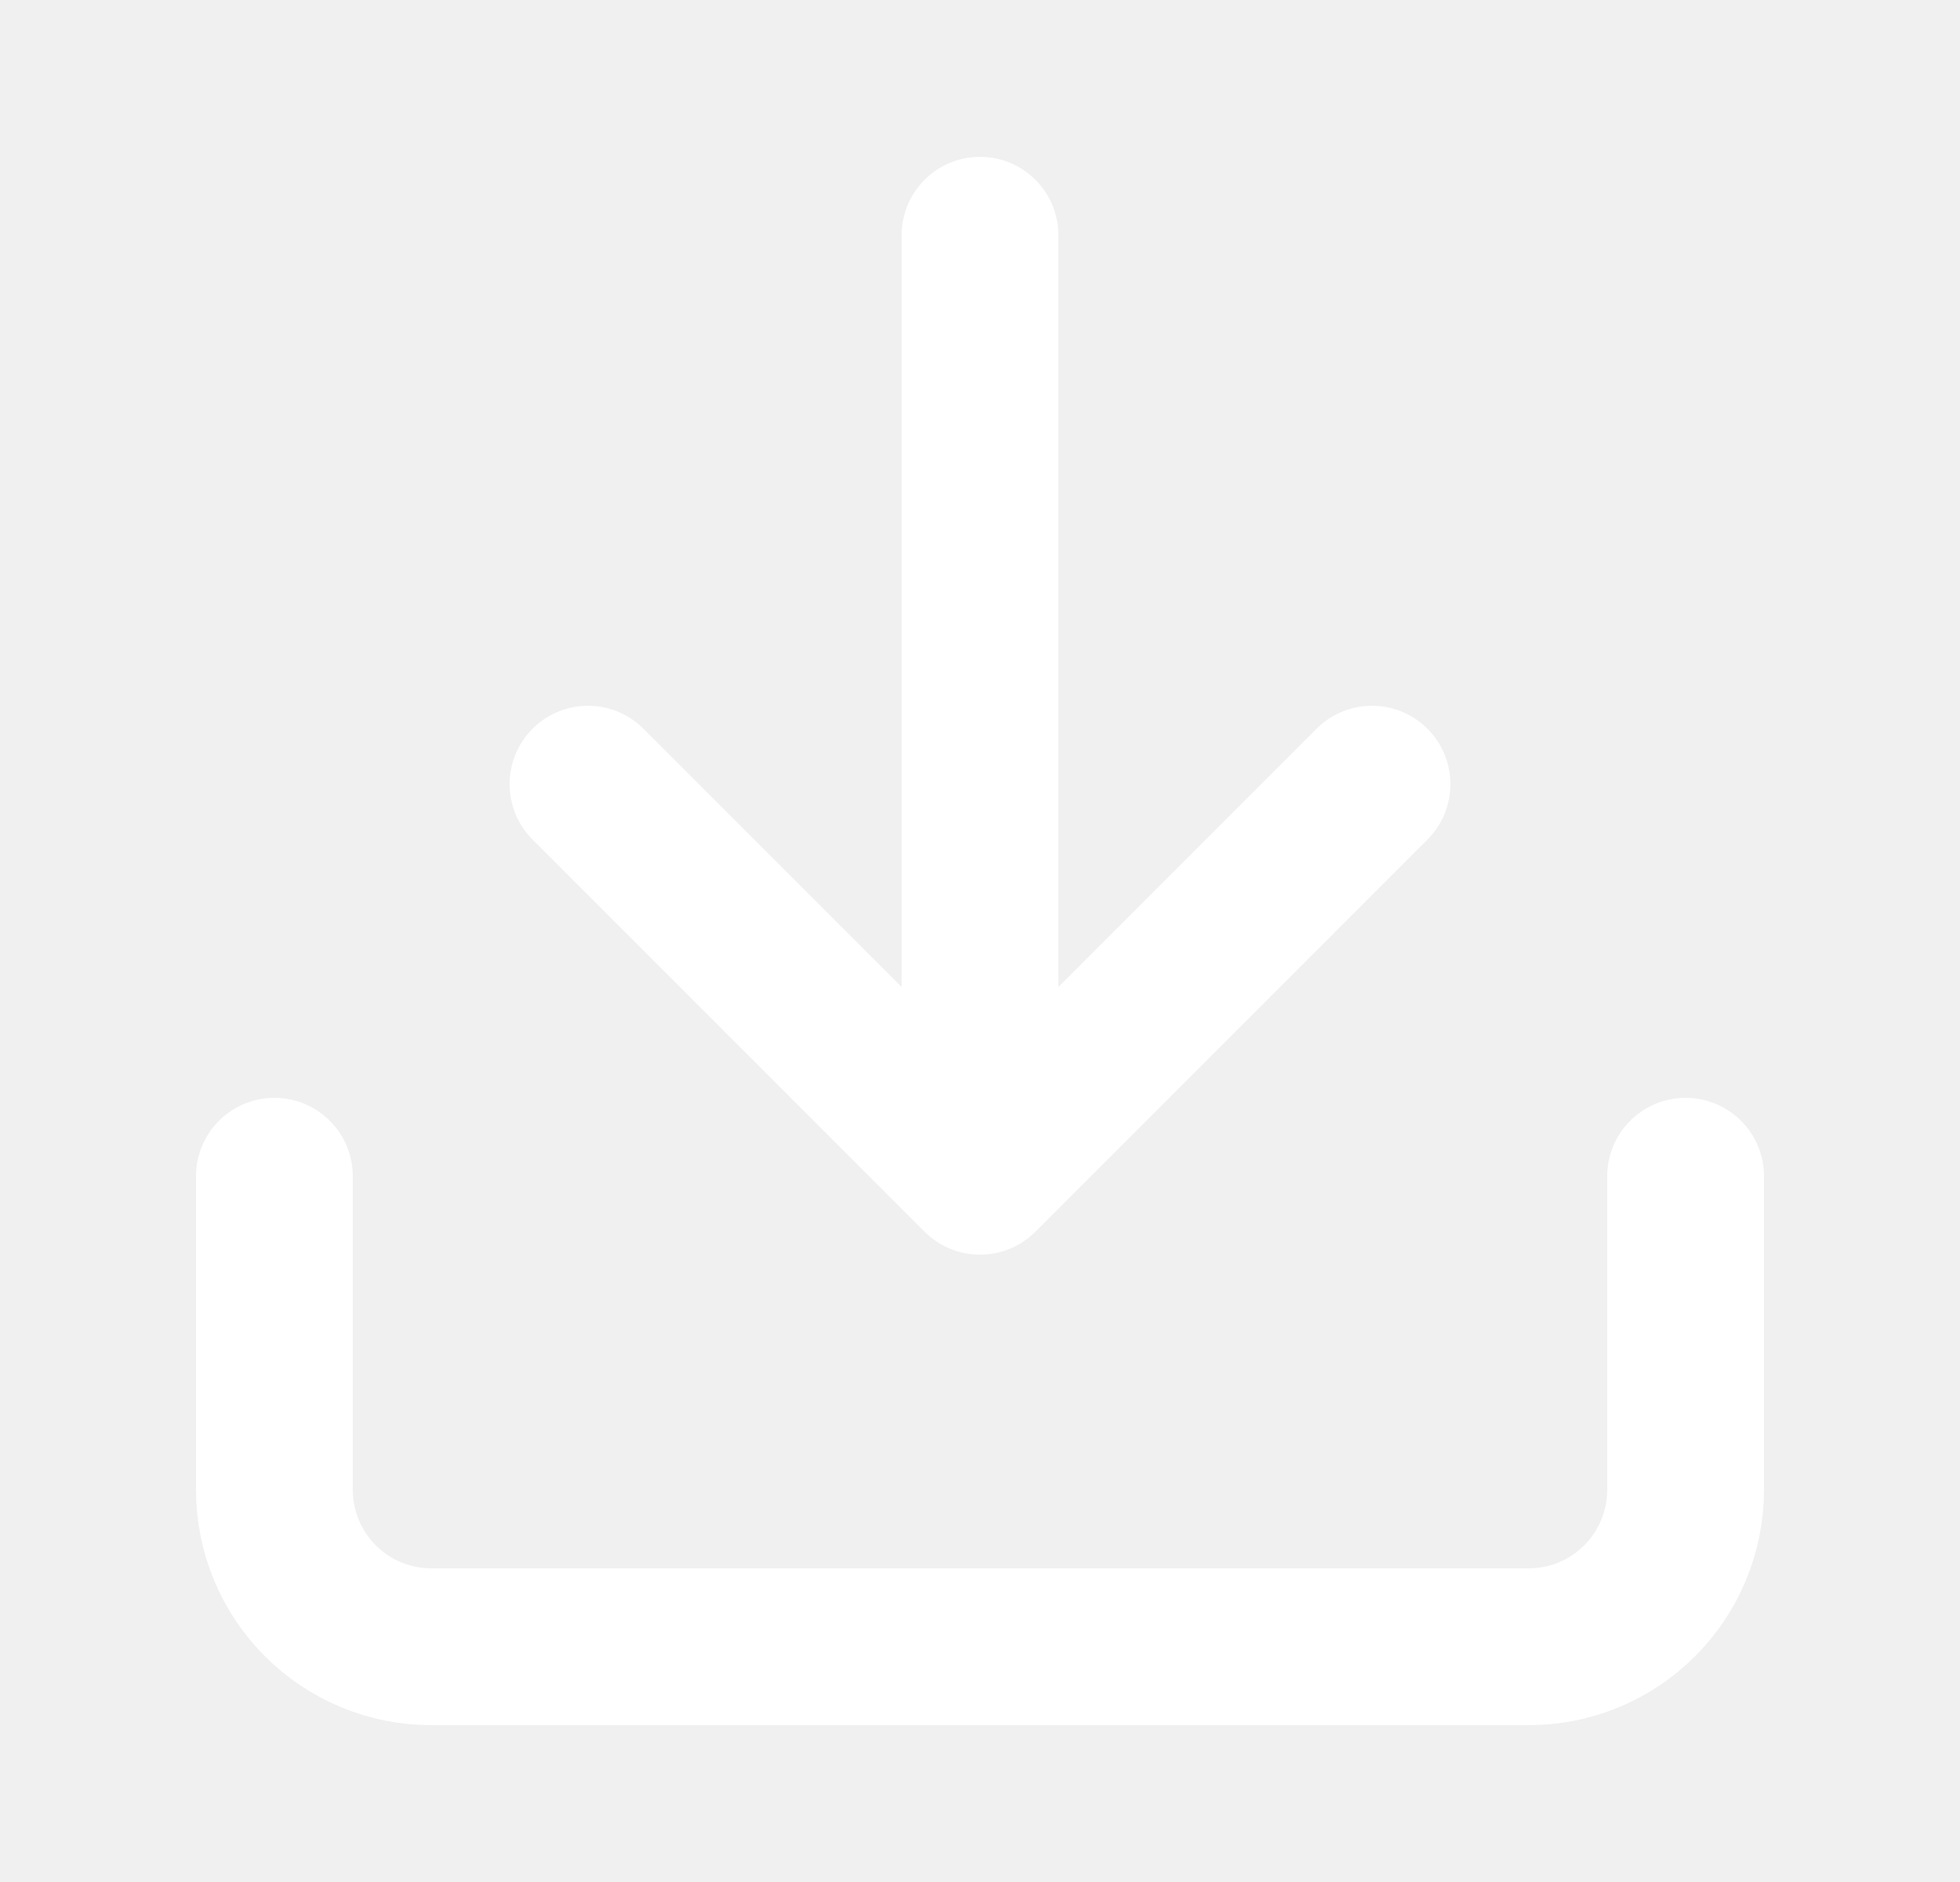
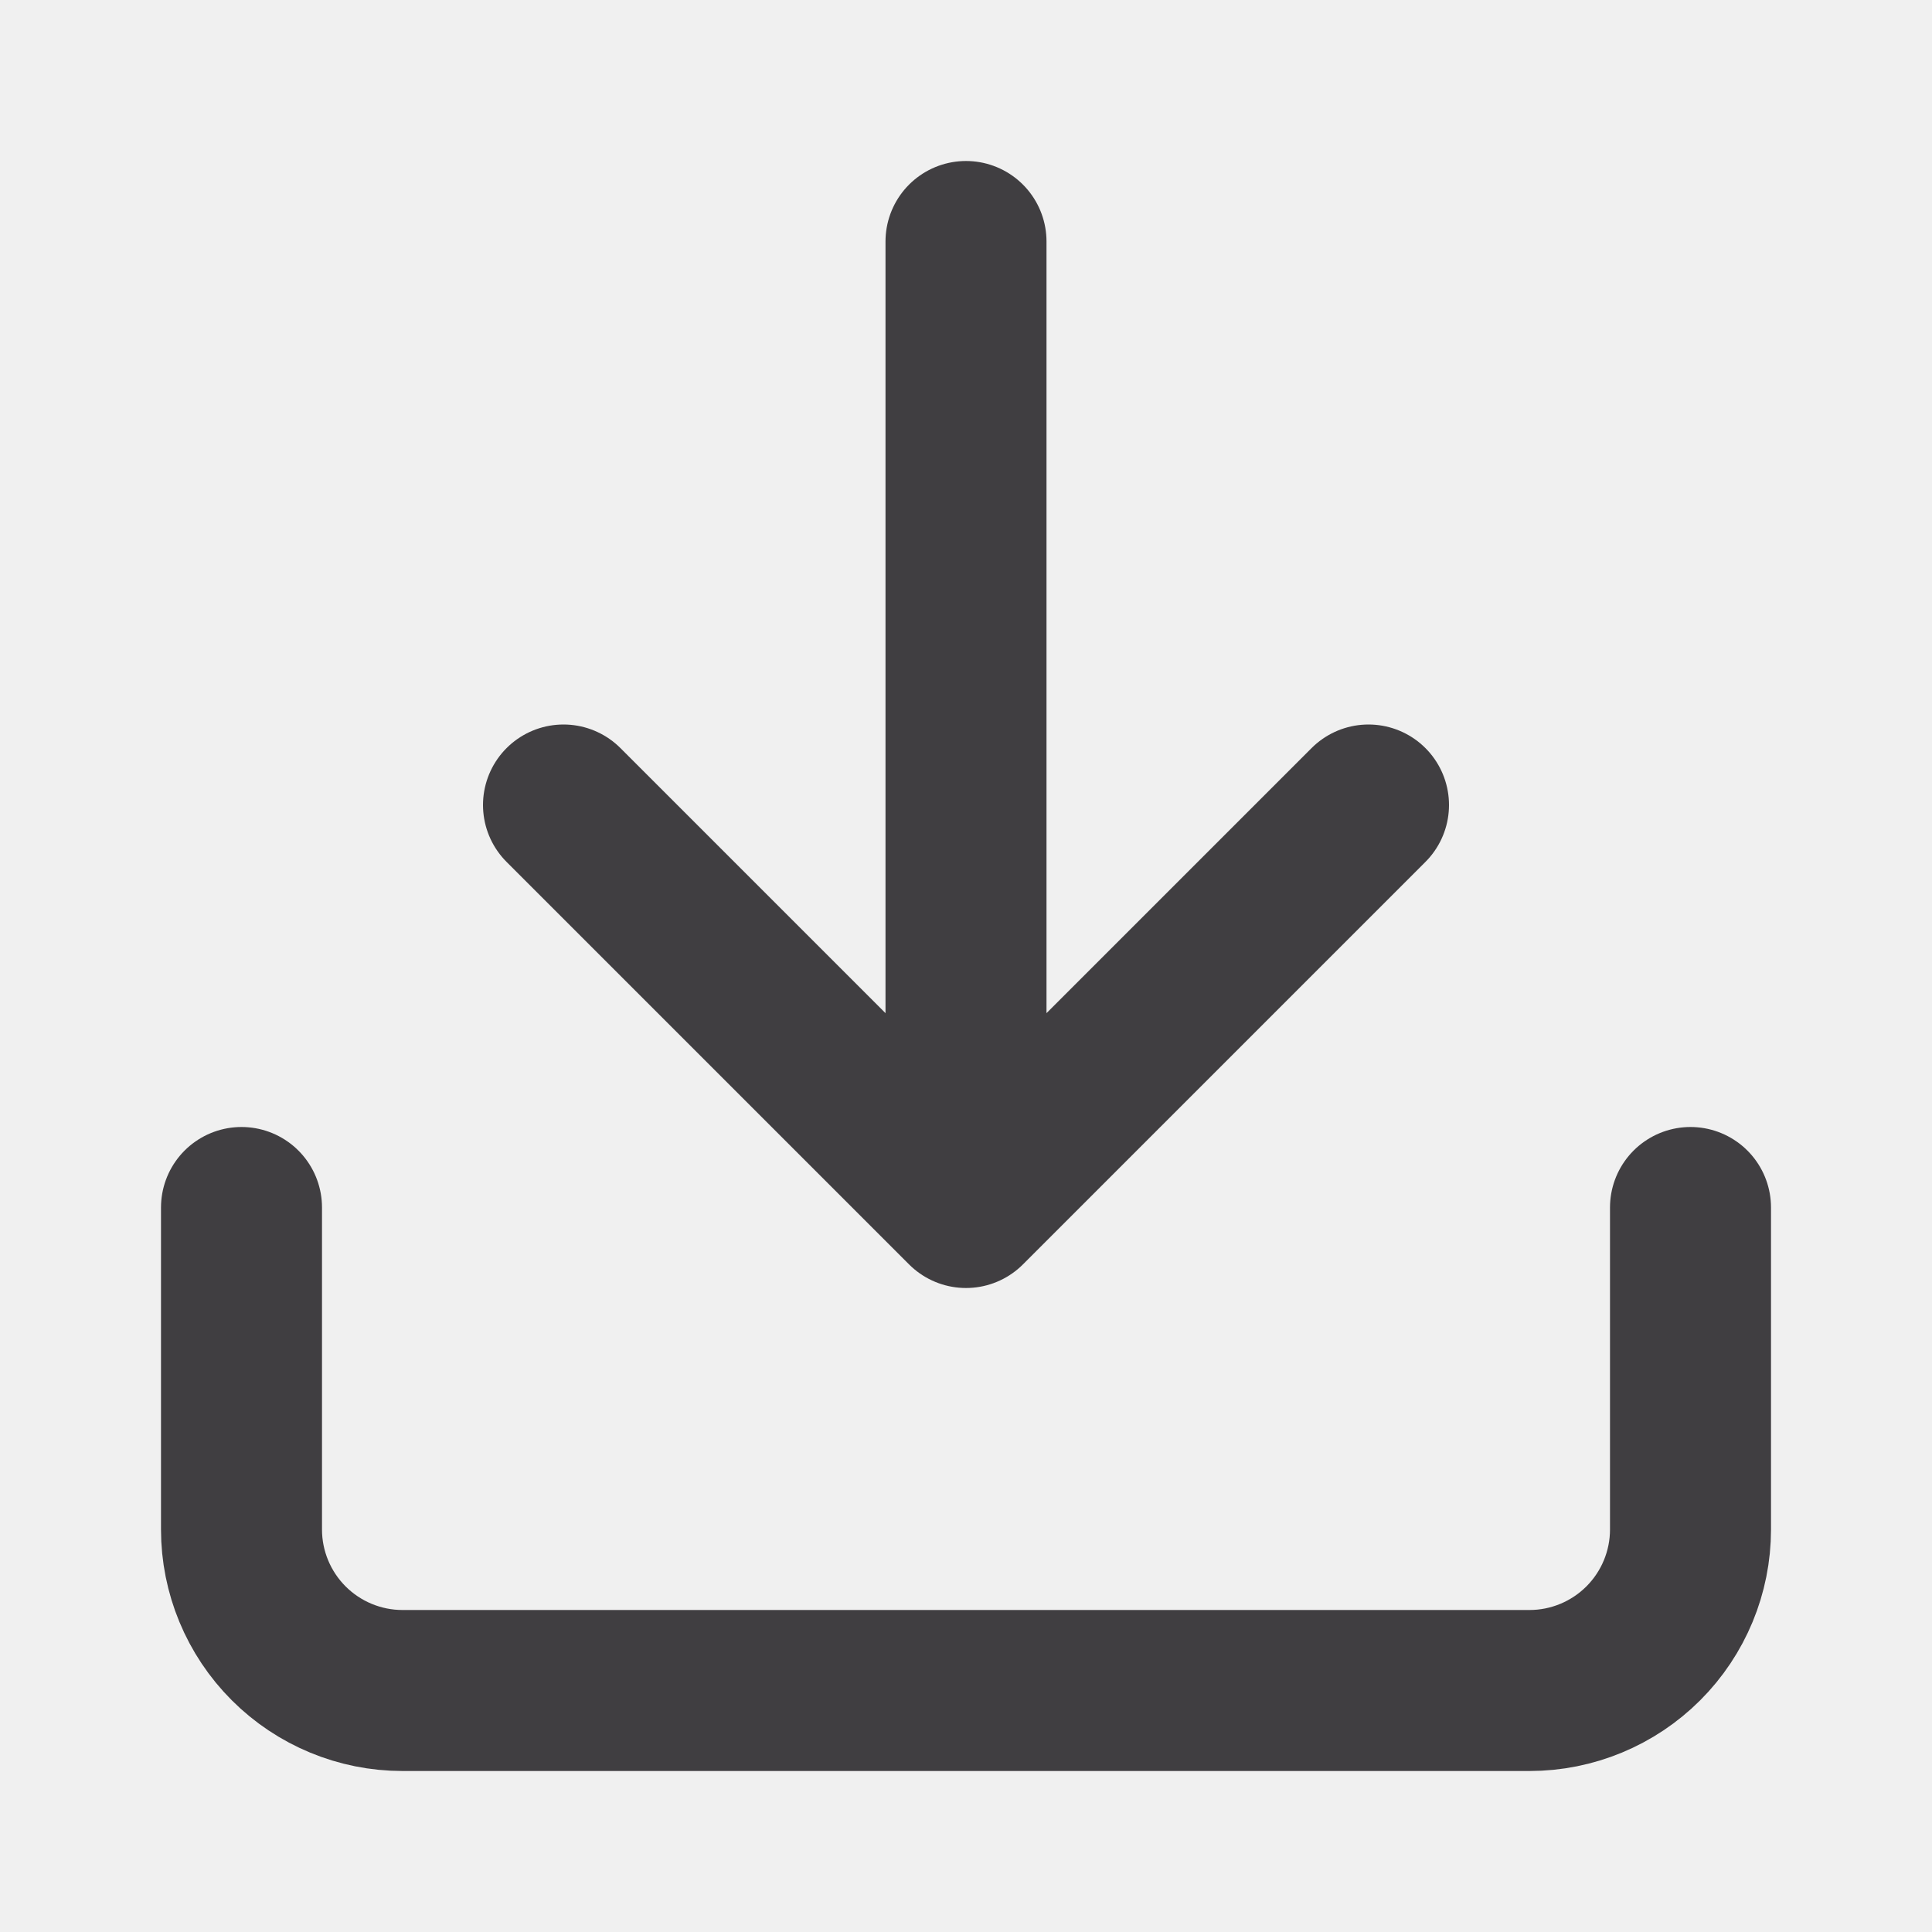
- <svg xmlns="http://www.w3.org/2000/svg" width="25" height="24" viewBox="0 0 25 24" fill="none">
-   <path d="M12.5 15V3M12.5 15L7.5 10M12.5 15L17.5 10M21.5 15V19C21.5 19.53 21.289 20.039 20.914 20.414C20.539 20.789 20.03 21 19.5 21H5.5C4.97 21 4.461 20.789 4.086 20.414C3.711 20.039 3.5 19.53 3.5 19V15" stroke="white" stroke-width="2" stroke-linecap="round" stroke-linejoin="round" />
+ <svg xmlns="http://www.w3.org/2000/svg" width="24" height="24" viewBox="0 0 24 24" fill="none">
+   <path d="M12 15V3M12 15L7 10M12 15L17 10M21 15V19C21 19.53 20.789 20.039 20.414 20.414C20.039 20.789 19.53 21 19 21H5C4.47 21 3.961 20.789 3.586 20.414C3.211 20.039 3 19.53 3 19V15" stroke="#403e41" stroke-width="2" stroke-linecap="round" stroke-linejoin="round" />
</svg>
